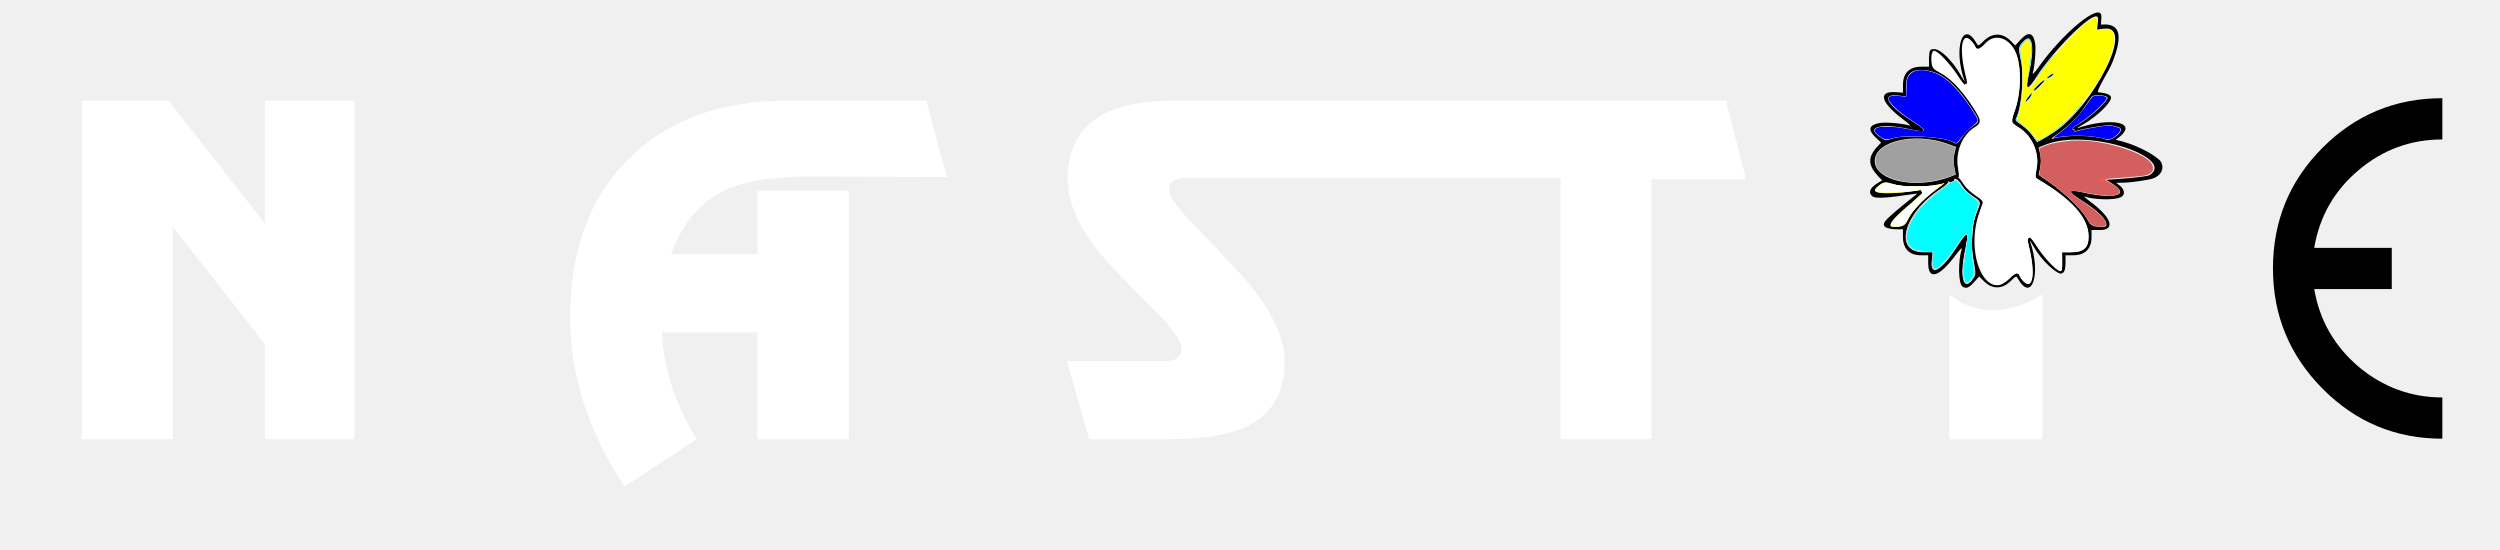
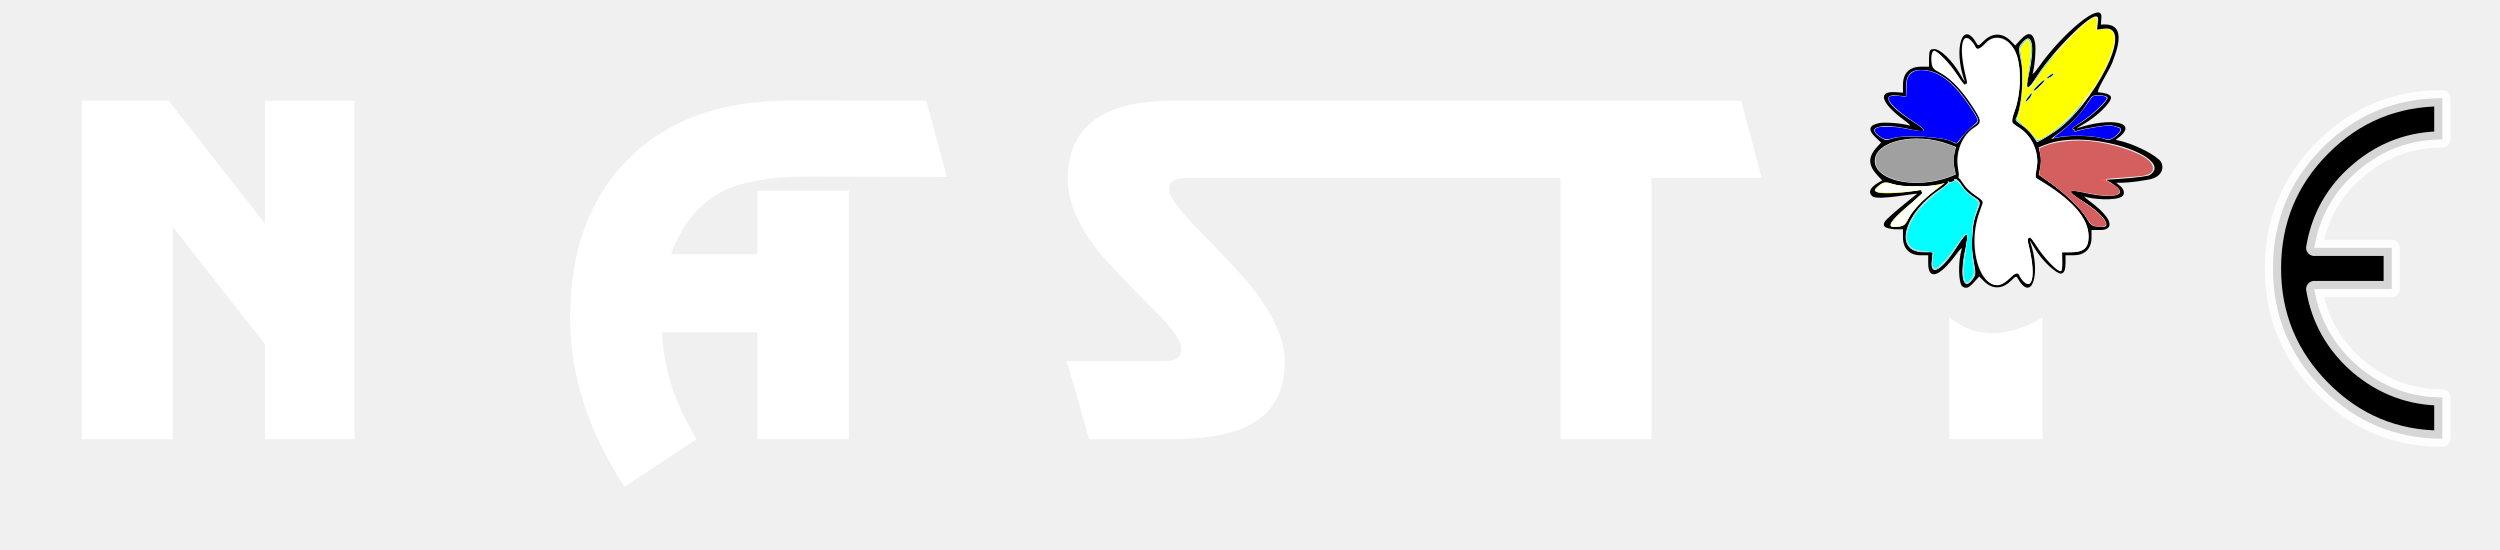
<svg xmlns="http://www.w3.org/2000/svg" width="200mm" height="44mm" viewBox="0 0 200 44" version="1.1" id="svg1004">
  <defs id="defs998">
    <rect x="19.916" y="5.362" width="127.156" height="32.172" id="rect2223" />
    <rect x="-180.673" y="47.625" width="465.667" height="189.744" id="rect1569" />
  </defs>
  <g id="layer1">
    <g aria-label="E " transform="matrix(3.317182,0,0,3.317182,114.5081,-18.20792)" id="text2221" style="font-style:normal;font-variant:normal;font-weight:normal;font-stretch:normal;font-size:10.583px;line-height:1.25;font-family:a_BosaNova;-inkscape-font-specification:'a_BosaNova, Normal';font-variant-ligatures:normal;font-variant-caps:normal;font-variant-numeric:normal;font-variant-east-asian:normal;white-space:pre;shape-inside:url(#rect2223);fill:#000000;fill-opacity:1;stroke:none;stroke-width:0.301">
-       <path d="m 21.292,12.46 c 0.127,0.748 0.483,1.372 1.069,1.873 0.593,0.494 1.266,0.741 2.021,0.741 v 0.995 c -1.129,0 -2.092,-0.402 -2.889,-1.206 -0.797,-0.804 -1.196,-1.771 -1.196,-2.9 0,-1.136 0.395,-2.103 1.185,-2.9 0.797,-0.804 1.764,-1.206 2.9,-1.206 v 0.995 c -0.762,0 -1.436,0.247 -2.021,0.741 -0.586,0.494 -0.942,1.118 -1.069,1.873 l 1.87,0 v 0.995 z" style="font-style:normal;font-variant:normal;font-weight:normal;font-stretch:normal;font-size:10.583px;font-family:a_BosaNova;-inkscape-font-specification:'a_BosaNova, Normal';font-variant-ligatures:normal;font-variant-caps:normal;font-variant-numeric:normal;font-variant-east-asian:normal;stroke-width:0.301" id="path2227" />
+       <path d="m 21.292,12.46 c 0.127,0.748 0.483,1.372 1.069,1.873 0.593,0.494 1.266,0.741 2.021,0.741 v 0.995 c -1.129,0 -2.092,-0.402 -2.889,-1.206 -0.797,-0.804 -1.196,-1.771 -1.196,-2.9 0,-1.136 0.395,-2.103 1.185,-2.9 0.797,-0.804 1.764,-1.206 2.9,-1.206 v 0.995 c -0.762,0 -1.436,0.247 -2.021,0.741 -0.586,0.494 -0.942,1.118 -1.069,1.873 l 1.87,0 v 0.995 z" style="font-style:normal;font-variant:normal;font-weight:normal;font-stretch:normal;font-size:10.583px;font-family:a_BosaNova;-inkscape-font-specification:'a_BosaNova, Normal';font-variant-ligatures:normal;font-variant-caps:normal;font-variant-numeric:normal;font-variant-east-asian:normal;stroke-width:0.392;stroke:#ffffff;stroke-miterlimit:4;stroke-dasharray:none;stroke-linejoin:round;stroke-linecap:square;paint-order:normal;stroke-opacity:0.836" id="path2227" />
    </g>
    <g aria-label="N A S T I E" transform="matrix(3.453168,0,0,3.453168,627.9876,-163.1741)" id="text1567" style="font-style:normal;font-weight:normal;font-size:10.583px;line-height:1.25;font-family:sans-serif;white-space:pre;shape-inside:url(#rect1569);fill:#000000;fill-opacity:1;stroke:none;stroke-width:0.29">
      <path d="m -177.857,52.508 v 4.921 h -2.106 v -7.842 h 2.011 l 2.233,2.847 v -2.847 h 2.074 v 7.842 h -2.074 v -2.201 z" style="font-style:normal;font-variant:normal;font-weight:normal;font-stretch:normal;font-size:10.583px;font-family:a_Rewinder;-inkscape-font-specification:'a_Rewinder, Normal';font-variant-ligatures:normal;font-variant-caps:normal;font-variant-numeric:normal;font-variant-east-asian:normal;fill:#ffffff;stroke-width:0.29" id="path1573" />
      <path d="m -160.398,49.587 0.476,1.767 -3.182,-0.011 c -0.854,0 -1.506,0.106 -1.958,0.317 -0.571,0.268 -0.988,0.762 -1.249,1.482 h 2 v -1.471 h 2.117 v 5.757 h -2.117 v -2.476 h -2.212 c 0.042,0.854 0.31,1.679 0.804,2.476 l -1.672,1.101 c -0.84,-1.284 -1.259,-2.586 -1.259,-3.905 0,-1.559 0.448,-2.787 1.344,-3.683 0.903,-0.903 2.134,-1.355 3.694,-1.355 z" style="font-style:normal;font-variant:normal;font-weight:normal;font-stretch:normal;font-size:10.583px;font-family:a_Rewinder;-inkscape-font-specification:'a_Rewinder, Normal';font-variant-ligatures:normal;font-variant-caps:normal;font-variant-numeric:normal;font-variant-east-asian:normal;fill:#ffffff;stroke-width:0.29" id="path1575" />
-       <path d="m -144.967,51.375 -9.406,0 c -0.268,0 -0.402,0.088 -0.402,0.265 0,0.169 0.233,0.487 0.699,0.952 0.656,0.67 1.083,1.136 1.281,1.397 0.466,0.607 0.699,1.154 0.699,1.64 0,0.713 -0.286,1.21 -0.857,1.492 -0.409,0.205 -1.009,0.307 -1.799,0.307 h -1.873 l -0.519,-1.81 h 2.286 c 0.247,0 0.37,-0.095 0.37,-0.286 0,-0.183 -0.229,-0.501 -0.688,-0.952 -0.656,-0.656 -1.076,-1.101 -1.259,-1.333 -0.459,-0.586 -0.688,-1.132 -0.688,-1.64 0,-1.214 0.808,-1.82 2.424,-1.82 l 9.258,0 z" style="font-style:normal;font-variant:normal;font-weight:normal;font-stretch:normal;font-size:10.583px;font-family:a_Rewinder;-inkscape-font-specification:'a_Rewinder, Normal';font-variant-ligatures:normal;font-variant-caps:normal;font-variant-numeric:normal;font-variant-east-asian:normal;fill:#ffffff;stroke-width:0.29" id="path1577" />
-       <path d="m -143.599,57.429 h -2.106 v -6.022 l -1.714,-1.82 h 5.546 l 0.466,1.82 h -2.191 z" style="font-style:normal;font-variant:normal;font-weight:normal;font-stretch:normal;font-size:10.583px;font-family:a_Rewinder;-inkscape-font-specification:'a_Rewinder, Normal';font-variant-ligatures:normal;font-variant-caps:normal;font-variant-numeric:normal;font-variant-east-asian:normal;fill:#ffffff;stroke-width:0.29" id="path1579" />
-       <path d="m -136.698,54.074 c 0.589,0.488 1.369,0.489 2.159,0 v 3.354 h -2.159 z" style="font-style:normal;font-variant:normal;font-weight:normal;font-stretch:normal;font-size:10.583px;font-family:a_Rewinder;-inkscape-font-specification:'a_Rewinder, Normal';font-variant-ligatures:normal;font-variant-caps:normal;font-variant-numeric:normal;font-variant-east-asian:normal;fill:#ffffff;stroke-width:0.29" id="path1581" />
+       <path d="m -141.045,51.375 -13.327,0 c -0.268,0 -0.402,0.088 -0.402,0.265 0,0.169 0.233,0.487 0.699,0.952 0.656,0.67 1.083,1.136 1.281,1.397 0.466,0.607 0.699,1.154 0.699,1.64 0,0.713 -0.286,1.21 -0.857,1.492 -0.409,0.205 -1.009,0.307 -1.799,0.307 h -1.873 l -0.519,-1.81 h 2.286 c 0.247,0 0.37,-0.095 0.37,-0.286 0,-0.183 -0.229,-0.501 -0.688,-0.952 -0.656,-0.656 -1.076,-1.101 -1.259,-1.333 -0.459,-0.586 -0.688,-1.132 -0.688,-1.64 0,-1.214 0.808,-1.82 2.424,-1.82 l 13.179,0 z" style="font-style:normal;font-variant:normal;font-weight:normal;font-stretch:normal;font-size:10.583px;font-family:a_Rewinder;-inkscape-font-specification:'a_Rewinder, Normal';font-variant-ligatures:normal;font-variant-caps:normal;font-variant-numeric:normal;font-variant-east-asian:normal;fill:#ffffff;stroke-width:0.29" id="path1577" />
+       <path d="m -143.599,57.429 h -2.106 v -6.121 h 2.106 z" style="font-style:normal;font-variant:normal;font-weight:normal;font-stretch:normal;font-size:10.583px;font-family:a_Rewinder;-inkscape-font-specification:'a_Rewinder, Normal';font-variant-ligatures:normal;font-variant-caps:normal;font-variant-numeric:normal;font-variant-east-asian:normal;fill:#ffffff;stroke-width:0.29" id="path1579" />
+       <path d="m -136.698,54.605 c 0.589,0.488 1.369,0.489 2.159,0 v 2.824 h -2.159 z" style="font-style:normal;font-variant:normal;font-weight:normal;font-stretch:normal;font-size:10.583px;font-family:a_Rewinder;-inkscape-font-specification:'a_Rewinder, Normal';font-variant-ligatures:normal;font-variant-caps:normal;font-variant-numeric:normal;font-variant-east-asian:normal;fill:#ffffff;stroke-width:0.29" id="path1581" />
    </g>
    <path id="path1600" style="display:inline;fill:#000000;stroke-width:1" d="m 149.803,15.71 c -0.423,-0.342 -0.123,-0.75 0.439,-1.082 l 0.331,-0.196 -0.341,-0.361 c -0.804,-0.851 -0.816,-1.513 -0.042,-2.344 l 0.298,-0.32 -0.431,-0.407 c -0.651,-0.614 -0.553,-0.996 0.296,-1.157 0.476,-0.09 1.831,0.023 2.42,0.202 0.131,0.04 -0.083,-0.166 -0.475,-0.457 -1.828,-1.358 -2.111,-2.316 -0.657,-2.215 l 0.597,0.041 -7e-5,-0.635 c -1.1e-4,-0.924 0.52,-1.443 1.446,-1.443 h 0.638 l -0.003,-0.683 c 0.027,-0.686 0.079,-0.716 0.402,-0.722 0.488,-0.047 1.494,0.934 2.141,2.089 0.21,0.375 0.345,0.575 0.298,0.444 -0.922,-2.604 -0.139,-4.976 0.982,-2.974 0.114,0.203 0.154,0.188 0.541,-0.198 0.684,-0.684 1.494,-0.697 2.157,-0.034 l 0.381,0.381 0.416,-0.458 c 0.616,-0.678 1.015,-0.591 1.17,0.256 0.086,0.473 -0.026,1.886 -0.193,2.429 -0.041,0.133 0.175,-0.07 0.455,-0.47 1.91,-2.734 5.146,-5.434 5.043,-4.002 l -0.041,0.575 c 0,0 0.368,-0.025 0.55,-1.82e-4 1.065,0.147 1.106,1.157 0.364,3.041 -0.266,0.677 -1.363,2.34 -1.115,2.371 0.304,0.038 0.921,0.092 1.007,0.381 0.092,0.378 -1.086,1.552 -2.24,2.199 -0.375,0.21 -0.575,0.345 -0.444,0.298 2.48,-0.878 5.226,-0.564 3.06,0.924 0.867,0.193 1.424,0.409 2.09,0.727 0.489,0.234 0.958,0.5 1.38,0.859 0.457,0.388 0.406,1.333 -0.727,1.574 0,0 -1.5,0.314 -2.669,0.279 -0.085,-0.003 -0.024,-0.012 0.344,0.303 0.163,0.139 0.419,0.58 0.062,0.81 -0.538,0.345 -2.402,0.205 -2.946,-0.009 -0.131,-0.052 0.083,0.146 0.475,0.439 1.826,1.366 1.868,2.237 0.757,2.237 h -0.698 v 0.606 c 0,0.892 -0.533,1.413 -1.446,1.413 h -0.638 c 0,0 0.017,0.34 0.003,0.683 -0.014,0.343 -0.042,0.75 -0.365,0.785 -0.324,0.035 -1.53,-0.998 -2.178,-2.152 -0.21,-0.375 -0.345,-0.575 -0.298,-0.444 0.922,2.604 0.139,4.976 -0.982,2.974 -0.114,-0.203 -0.154,-0.189 -0.54,0.197 -0.685,0.685 -1.495,0.699 -2.157,0.037 l -0.383,-0.383 -0.416,0.458 c -0.42,0.462 -0.62,0.539 -0.916,0.352 l -1e-5,-5e-6 c -0.341,-0.216 -0.376,-2.013 -0.061,-3.036 0.041,-0.133 -0.163,0.078 -0.455,0.47 -1.354,1.823 -2.233,2.094 -2.233,0.689 v -0.629 h -0.606 c -0.892,0 -1.413,-0.533 -1.413,-1.446 v -0.638 c 0,0 -0.481,0.02 -0.683,0.003 -0.202,-0.017 -0.387,-0.045 -0.525,-0.09 -0.139,-0.045 -0.478,-0.135 -0.237,-0.524 0.241,-0.39 2.587,-2.231 2.587,-2.231 -0.192,-0.037 -3.154,0.558 -3.577,0.216 z m 3.992,-0.273 c -0.255,0.233 -0.573,0.525 -0.826,0.752 -0.253,0.226 -2.49,1.977 -1.466,1.973 0.722,-0.003 0.923,-0.108 1.141,-0.601 0.285,-0.647 1.27,-1.69 2.263,-2.399 0.46,-0.328 0.747,-0.565 0.64,-0.528 -1.016,0.353 -3.263,0.381 -4.217,0.053 -0.527,-0.182 -0.713,-0.134 -1.199,0.306 -0.923,0.836 3.07,0.323 3.529,0.208 m 4.219,7.046 c 0.201,-0.307 0.201,-0.369 -9.8e-4,-1.441 -0.245,-1.304 -0.116,-2.977 0.303,-3.925 0.323,-0.73 0.311,-0.773 -0.35,-1.183 -0.341,-0.212 -0.699,-0.563 -0.86,-0.843 -0.152,-0.264 -0.37,-0.504 -0.485,-0.534 -0.115,-0.03 -0.183,-0.012 -0.15,0.041 0.079,0.128 -0.284,0.26 -0.444,0.162 -0.07,-0.043 -0.093,-0.024 -0.052,0.041 0.041,0.066 -0.205,0.298 -0.546,0.516 -3.001,1.922 -3.875,5.102 -1.403,5.102 h 0.72 l -0.074,0.713 c -0.136,1.304 0.82,0.743 2.056,-1.206 0.803,-1.267 0.952,-1.22 0.638,0.203 -0.507,2.293 -0.153,3.579 0.649,2.355 z m 2.883,0.018 c 0.43,-0.466 0.689,-0.531 0.794,-0.201 0.038,0.12 0.201,0.342 0.361,0.493 0.74,0.695 0.929,-0.809 0.371,-2.959 -0.085,-0.327 -0.114,-0.569 -0.064,-0.538 0.05,0.031 0.109,-0.002 0.133,-0.073 0.024,-0.071 0.294,0.268 0.601,0.752 0.595,0.94 1.665,2.038 1.904,1.954 0.095,-0.033 0.137,-0.298 0.124,-0.781 l -0.021,-0.73 h 0.741 c 1.007,0 1.379,-0.352 1.379,-1.305 0,-1.465 -1.357,-2.982 -4.096,-4.578 -0.189,-0.11 -0.196,-0.189 -0.073,-0.765 0.276,-1.287 -0.308,-2.664 -1.424,-3.357 -0.655,-0.407 -0.654,-0.404 -0.298,-1.364 0.449,-1.209 0.529,-3.239 0.171,-4.349 -0.45,-1.397 -1.723,-1.897 -2.546,-0.999 -0.449,0.49 -0.708,0.562 -0.815,0.227 -0.038,-0.12 -0.201,-0.342 -0.361,-0.493 -0.74,-0.695 -0.929,0.809 -0.371,2.959 0.085,0.327 0.114,0.569 0.064,0.538 -0.05,-0.031 -0.109,0.003 -0.133,0.073 -0.024,0.071 -0.294,-0.268 -0.601,-0.752 -0.593,-0.936 -1.664,-2.037 -1.904,-1.958 -0.175,0.057 -0.249,0.584 -0.153,1.094 0.055,0.292 0.18,0.427 0.574,0.619 0.798,0.388 1.675,1.263 2.517,2.509 0.912,1.35 0.939,1.524 0.299,1.919 -0.968,0.597 -1.531,2.007 -1.296,3.245 0.061,0.322 0.084,0.629 0.052,0.682 -0.033,0.053 -0.017,0.114 0.035,0.136 0.052,0.022 0.221,0.246 0.375,0.498 0.154,0.252 0.571,0.644 0.926,0.872 0.463,0.296 0.629,0.47 0.584,0.611 -0.034,0.108 -0.144,0.419 -0.244,0.691 -1.242,3.376 0.539,7.34 2.394,5.33 z m 7.748,-4.339 c 0,-0.382 -0.779,-1.137 -1.919,-1.859 -1.267,-0.803 -1.22,-0.952 0.203,-0.638 2.427,0.537 3.602,0.159 2.225,-0.714 l -0.524,-0.332 c 0,0 3.175,-0.182 3.485,-0.381 2.101,-1.35 -4.887,-3.834 -8.407,-2.404 l -0.483,0.196 0.119,0.52 c 0.079,0.346 0.08,0.713 9.9e-4,1.097 l -0.118,0.577 0.897,0.632 c 1.199,0.845 2.482,2.083 2.919,2.816 0.38,0.638 0.466,0.691 1.158,0.712 0.371,0.011 0.445,-0.026 0.445,-0.223 z m -13.635,-3.453 c 0.346,-0.07 0.845,-0.213 1.109,-0.318 l 0.48,-0.19 -0.116,-0.565 c -0.077,-0.377 -0.075,-0.745 0.008,-1.105 l 0.124,-0.54 -0.609,-0.228 c -2.645,-0.99 -5.889,-0.248 -5.889,1.347 0,1.339 2.365,2.112 4.893,1.6 z m 2.088,-3.494 c 0.207,-0.293 0.589,-0.681 0.85,-0.861 0.61,-0.422 0.61,-0.419 -0.227,-1.671 -1.242,-1.857 -2.377,-2.744 -3.643,-2.845 -1.05,-0.084 -1.467,0.31 -1.467,1.386 v 0.72 l -0.713,-0.074 c -1.304,-0.136 -0.743,0.82 1.206,2.056 1.267,0.803 1.22,0.952 -0.203,0.638 -2.369,-0.524 -3.626,-0.14 -2.277,0.694 0.372,0.23 0.42,0.233 0.922,0.057 0.835,-0.293 4.017,-0.131 4.7,0.239 0.462,0.25 0.427,0.264 0.851,-0.338 z m 7.449,-0.458 c 2.974,-2.009 6.508,-8.587 3.891,-8.228 l -0.534,0.073 0.079,-0.77 c 0.14,-1.362 -3.617,2.48 -4.879,4.471 -0.803,1.267 -0.952,1.22 -0.638,-0.203 0.468,-2.115 0.251,-3.322 -0.46,-2.561 -0.427,0.457 -0.43,0.493 -0.18,1.676 0.247,1.165 0.01,3.729 -0.415,4.489 -0.082,0.147 0.011,0.262 0.418,0.52 0.288,0.182 0.691,0.57 0.897,0.862 l 0.374,0.53 0.368,-0.189 c 0.202,-0.104 0.688,-0.406 1.08,-0.67 z m -2.214,-2.661 c 0.149,-0.212 0.296,-0.386 0.326,-0.386 0.103,0 -0.175,0.434 -0.387,0.604 -0.149,0.119 -0.131,0.056 0.061,-0.218 z m 0.492,-0.6 c 0,-0.122 0.814,-0.915 0.869,-0.847 0.023,0.028 -0.164,0.252 -0.414,0.497 -0.25,0.245 -0.455,0.402 -0.455,0.35 z m 1.069,-1.015 c 0,-0.027 0.14,-0.142 0.312,-0.254 0.171,-0.112 0.275,-0.145 0.231,-0.074 -0.085,0.137 -0.542,0.414 -0.542,0.328 z m 5.671,4.519 c 0.357,-0.325 0.337,-0.538 -0.059,-0.625 -0.18,-0.039 -0.401,-0.095 -0.492,-0.124 -0.19,-0.06 -2.303,0.283 -2.719,0.441 -0.18,0.068 -0.251,0.064 -0.204,-0.013 0.04,-0.065 -0.022,-0.118 -0.139,-0.118 -0.117,0 0.133,-0.2 0.556,-0.445 0.886,-0.514 2.307,-1.832 2.23,-2.067 -0.072,-0.218 -1.1,-0.28 -1.271,-0.077 -0.071,0.085 -0.345,0.485 -0.609,0.889 -0.464,0.711 -1.329,1.545 -2.311,2.229 -0.261,0.182 -0.376,0.297 -0.255,0.256 0.972,-0.329 3.347,-0.31 4.257,0.033 0.303,0.114 0.594,0.006 1.017,-0.379 z" />
    <path style="display:inline;fill:#ffffff;stroke:none;stroke-width:0.265" d="m 159.454,22.744 c -0.284,-0.1 -0.735,-0.59 -0.95,-1.034 -0.3,-0.619 -0.431,-1.232 -0.46,-2.159 -0.032,-1.01 0.055,-1.591 0.387,-2.583 0.154,-0.462 0.224,-0.749 0.203,-0.832 -0.02,-0.078 -0.156,-0.215 -0.352,-0.352 -0.592,-0.415 -0.899,-0.706 -1.215,-1.148 -0.309,-0.433 -0.315,-0.447 -0.359,-0.9 -0.077,-0.781 -0.053,-1.352 0.076,-1.782 0.221,-0.737 0.566,-1.23 1.185,-1.695 0.54,-0.406 0.564,-0.496 0.275,-1.061 -0.273,-0.535 -0.953,-1.506 -1.445,-2.065 -0.499,-0.567 -1.001,-0.992 -1.547,-1.31 -0.246,-0.143 -0.491,-0.32 -0.545,-0.393 -0.142,-0.19 -0.185,-0.877 -0.072,-1.146 0,0 0.042,-0.135 0.096,-0.155 0.054,-0.02 0.156,0.047 0.156,0.047 0.253,0.076 1.128,1.022 1.798,2.006 0.445,0.653 0.474,0.681 0.622,0.591 0.132,-0.081 0.133,-0.079 -0.102,-1.18 -0.207,-0.97 -0.247,-1.951 -0.094,-2.289 0.13,-0.288 0.319,-0.271 0.616,0.055 0.125,0.137 0.267,0.323 0.315,0.414 0.061,0.115 0.126,0.165 0.212,0.165 0.138,0 0.445,-0.209 0.683,-0.464 0.677,-0.727 1.769,-0.398 2.277,0.686 0.535,1.142 0.499,3.258 -0.084,4.855 -0.145,0.397 -0.188,0.735 -0.11,0.852 0.021,0.031 0.24,0.2 0.486,0.374 0.246,0.174 0.556,0.44 0.688,0.59 0.362,0.41 0.641,1.012 0.74,1.596 0.078,0.458 0.077,0.524 -0.013,1.101 -0.065,0.417 -0.08,0.639 -0.045,0.694 0.028,0.044 0.327,0.253 0.664,0.462 2.353,1.464 3.546,2.898 3.546,4.263 0,0.914 -0.407,1.236 -1.562,1.236 h -0.56 l -9.8e-4,0.686 c -3.9e-4,0.377 -0.022,0.719 -0.048,0.76 -0.154,0.243 -1.103,-0.713 -1.967,-1.983 -0.422,-0.619 -0.475,-0.674 -0.62,-0.628 -0.14,0.045 -0.137,0.195 0.019,0.863 0.275,1.175 0.338,2.234 0.155,2.609 -0.063,0.129 -0.14,0.209 -0.212,0.219 -0.142,0.02 -0.504,-0.298 -0.637,-0.559 -0.204,-0.399 -0.344,-0.381 -0.871,0.112 -0.348,0.326 -0.766,0.561 -0.992,0.558 -0.071,-9.83e-4 -0.222,-0.034 -0.336,-0.074 z" id="path1602" />
    <path style="display:inline;fill:#a0a0a0;stroke:none;stroke-width:0.265" d="m 152.569,14.561 c -1.199,-0.138 -2.138,-0.603 -2.427,-1.2 -0.134,-0.276 -0.142,-0.698 -0.018,-0.958 0.491,-1.038 2.628,-1.562 4.668,-1.146 0.468,0.095 1.527,0.431 1.616,0.511 0.019,0.018 0.002,0.172 -0.039,0.343 -0.096,0.399 -0.098,1.043 -0.005,1.486 l 0.073,0.348 -0.41,0.158 c -0.553,0.213 -1.352,0.398 -2.001,0.463 -0.606,0.061 -0.899,0.06 -1.456,-0.004 z" id="path1604" />
    <path style="display:inline;fill:#00ffff;stroke:none;stroke-width:0.265" d="m 162.768,11.048 c -0.289,-0.426 -0.58,-0.726 -1.015,-1.049 -0.228,-0.168 -0.431,-0.336 -0.452,-0.373 -0.021,-0.037 0.009,-0.174 0.067,-0.304 0.262,-0.592 0.431,-1.813 0.428,-3.084 -0.002,-0.78 -0.023,-1.052 -0.113,-1.467 -0.163,-0.749 -0.151,-1.007 0.057,-1.263 0.092,-0.113 0.245,-0.259 0.339,-0.325 l 0.171,-0.119 0.104,0.104 c 0.286,0.286 0.268,1.045 -0.063,2.756 -0.159,0.821 -0.171,1.039 -0.061,1.076 0.097,0.032 0.288,-0.202 0.825,-1.005 0.746,-1.117 1.268,-1.684 1.657,-1.799 0.086,-0.026 0.135,-0.002 0.202,0.101 0.076,0.117 0.084,0.221 0.054,0.779 l -0.035,0.645 0.221,-0.039 c 0.121,-0.022 0.43,-0.039 0.686,-0.039 0.384,4.9e-5 0.504,0.021 0.685,0.117 0.768,0.409 0.688,1.541 -0.201,2.873 -0.375,0.562 -1.339,1.465 -2.091,1.962 -0.626,0.413 -1.156,0.715 -1.25,0.712 -0.022,-4.91e-4 -0.119,-0.117 -0.215,-0.259 z m -0.448,-3.114 c 0.18,-0.21 0.278,-0.428 0.22,-0.487 -0.037,-0.037 -0.502,0.557 -0.502,0.641 -6e-5,0.118 0.093,0.067 0.282,-0.154 z m 0.884,-1.047 c 0.381,-0.381 0.453,-0.494 0.315,-0.494 -0.078,0 -0.861,0.757 -0.861,0.832 0,0.132 0.199,0.008 0.546,-0.338 z m 0.895,-0.753 c 0.217,-0.157 0.273,-0.258 0.145,-0.258 -0.091,0 -0.499,0.296 -0.499,0.362 0,0.094 0.137,0.053 0.354,-0.104 z" id="path1606" />
    <path style="display:inline;fill:#0000ff;stroke:none;stroke-width:0.265" d="m 156.134,11.308 c -0.434,-0.194 -1.065,-0.297 -2.285,-0.374 -1.067,-0.067 -2.093,-0.011 -2.516,0.138 -0.42,0.148 -0.687,0.076 -1.132,-0.308 -0.276,-0.238 -0.292,-0.398 -0.052,-0.529 0.14,-0.076 0.29,-0.091 0.892,-0.087 0.594,0.004 0.869,0.034 1.526,0.168 0.885,0.18 1.345,0.21 1.345,0.089 0,-0.096 -0.323,-0.357 -0.905,-0.73 -1.209,-0.775 -2.021,-1.565 -1.908,-1.857 0.057,-0.149 0.346,-0.194 0.869,-0.135 0.271,0.03 0.505,0.055 0.52,0.055 0.015,0 0.028,-0.257 0.028,-0.572 0,-0.722 0.066,-0.988 0.305,-1.239 0.282,-0.295 0.751,-0.382 1.399,-0.259 1.137,0.216 2.154,1.07 3.327,2.795 0.483,0.71 0.66,1.028 0.66,1.185 0,0.061 -0.101,0.184 -0.246,0.3 -0.367,0.294 -0.889,0.828 -1.165,1.193 -0.135,0.178 -0.262,0.323 -0.284,0.322 -0.021,-9.83e-4 -0.192,-0.07 -0.38,-0.154 z" id="path1608" />
    <path style="display:inline;fill:#ff5555;stroke:none;stroke-width:0.265" d="m 167.677,18.089 c -0.305,-0.061 -0.411,-0.15 -0.695,-0.589 -0.629,-0.97 -1.758,-2.046 -3.237,-3.084 -0.299,-0.21 -0.561,-0.397 -0.583,-0.416 -0.022,-0.019 -0.004,-0.204 0.039,-0.41 0.098,-0.467 0.1,-1.023 0.004,-1.429 -0.04,-0.171 -0.057,-0.328 -0.036,-0.349 0.021,-0.021 2.623,1.529 2.93,1.445 2.834,0.803 5.018,-1.408 2.348,1.139 l 0.379,0.24 c 0.454,0.288 0.564,0.379 0.688,0.568 0.092,0.141 0.092,0.147 -0.009,0.248 -0.285,0.285 -1.046,0.268 -2.744,-0.061 -0.898,-0.174 -1.04,-0.184 -1.082,-0.074 -0.045,0.117 0.038,0.191 0.725,0.655 1.334,0.9 1.933,1.446 2.071,1.887 0.076,0.242 -0.254,0.337 -0.797,0.229 z" id="path1610" />
    <path style="display:inline;fill:#ffffff;stroke:none;stroke-width:0.265" d="m 157.211,22.599 c -0.263,-0.29 -0.249,-1.207 0.04,-2.674 0.218,-1.109 0.183,-1.371 -0.137,-1.024 -0.072,0.078 -0.373,0.503 -0.668,0.944 -0.338,0.506 -0.69,0.958 -0.952,1.225 -0.527,0.536 -0.785,0.618 -0.911,0.29 -0.051,-0.133 -0.045,-0.278 0.037,-0.958 l 0.03,-0.246 h -0.494 c -0.272,0 -0.61,-0.025 -0.752,-0.055 -0.711,-0.152 -1.063,-0.807 -0.864,-1.604 0.109,-0.437 0.48,-1.179 0.804,-1.606 0.376,-0.496 1.136,-1.199 1.83,-1.692 0.333,-0.236 0.629,-0.475 0.659,-0.53 0.034,-0.064 0.108,-0.101 0.203,-0.101 0.201,0 0.313,-0.048 0.313,-0.135 0,-0.12 0.18,-0.081 0.319,0.07 0.072,0.078 0.202,0.247 0.289,0.375 0.224,0.332 0.501,0.595 0.934,0.889 0.532,0.361 0.538,0.383 0.277,1.09 -0.307,0.83 -0.37,1.179 -0.403,2.238 -0.022,0.723 -0.01,1.053 0.056,1.475 0.214,1.373 0.209,1.302 0.105,1.521 -0.115,0.243 -0.444,0.6 -0.552,0.6 -0.043,0 -0.115,-0.041 -0.16,-0.091 z" id="path1612" />
    <path style="display:inline;fill:#a0a0a0;stroke:none;stroke-width:0.265" d="m 162.813,11.065 c -0.257,-0.378 -0.552,-0.688 -1.026,-1.077 -0.266,-0.218 -0.471,-0.425 -0.458,-0.46 0.149,-0.389 0.305,-1.013 0.377,-1.513 0.125,-0.862 0.13,-2.68 0.008,-3.252 -0.085,-0.402 -0.108,-0.62 -0.097,-0.921 0.006,-0.158 0.479,-0.708 0.609,-0.708 0.039,0 0.117,0.076 0.173,0.168 0.166,0.272 0.14,1.008 -0.078,2.286 -0.204,1.192 -0.216,1.364 -0.102,1.408 0.12,0.046 0.228,-0.077 0.836,-0.954 0.691,-0.995 1.158,-1.54 1.471,-1.713 0.374,-0.207 0.407,-0.15 0.407,0.69 v 0.683 l 0.714,-0.004 c 0.7,-0.004 0.719,-9.83e-4 0.935,0.142 0.596,0.393 0.553,1.37 -0.109,2.492 -0.536,0.908 -2.036,2.225 -3.233,2.839 -0.235,0.12 -0.284,0.108 -0.429,-0.106 z m -0.442,-3.153 c 0.166,-0.217 0.245,-0.484 0.144,-0.484 -0.065,0 -0.478,0.555 -0.478,0.643 0,0.153 0.15,0.082 0.334,-0.159 z m 0.869,-1.045 c 0.345,-0.338 0.423,-0.474 0.272,-0.474 -0.117,0 -0.854,0.722 -0.854,0.836 0,0.085 0.016,0.091 0.116,0.039 0.064,-0.033 0.274,-0.213 0.466,-0.401 z m 0.877,-0.714 c 0.206,-0.143 0.259,-0.278 0.109,-0.278 -0.121,0 -0.481,0.257 -0.481,0.343 0,0.111 0.158,0.083 0.372,-0.066 z" id="path1614" />
    <path style="display:inline;fill:#0000ff;stroke:none;stroke-width:0.265" d="m 168.128,11.045 c -0.812,-0.217 -2.556,-0.255 -3.478,-0.076 -0.199,0.039 -0.369,0.064 -0.376,0.057 -0.008,-0.007 0.213,-0.183 0.492,-0.391 0.773,-0.577 1.628,-1.463 2.128,-2.205 0.233,-0.345 0.46,-0.659 0.505,-0.696 0.117,-0.097 0.678,-0.12 0.925,-0.038 0.323,0.108 0.296,0.199 -0.215,0.723 -0.552,0.566 -1.068,0.989 -1.725,1.415 -0.565,0.366 -0.677,0.473 -0.549,0.522 0.046,0.018 0.083,0.064 0.083,0.104 0,0.087 0.097,0.092 0.294,0.016 0.212,-0.082 1.295,-0.289 1.991,-0.38 0.589,-0.077 0.611,-0.076 1.008,0.036 0.346,0.098 0.408,0.133 0.423,0.237 0.021,0.145 -0.374,0.553 -0.672,0.694 -0.227,0.108 -0.374,0.104 -0.834,-0.018 z" id="path1618" />
    <path style="display:inline;fill:#a0a0a0;stroke:none;stroke-width:0.265" d="m 157.209,22.598 c -0.236,-0.261 -0.238,-1.219 -0.005,-2.417 0.072,-0.37 0.144,-0.841 0.16,-1.048 0.05,-0.64 -0.089,-0.527 -0.971,0.789 -0.521,0.778 -1.218,1.545 -1.458,1.605 -0.385,0.097 -0.453,-0.152 -0.315,-1.153 l 0.03,-0.22 h -0.495 c -0.272,0 -0.611,-0.025 -0.753,-0.055 -0.711,-0.152 -1.063,-0.807 -0.864,-1.604 0.109,-0.437 0.48,-1.179 0.804,-1.606 0.376,-0.496 1.136,-1.199 1.83,-1.692 0.333,-0.236 0.629,-0.475 0.659,-0.53 0.034,-0.064 0.108,-0.101 0.203,-0.101 0.201,0 0.313,-0.048 0.313,-0.135 0,-0.12 0.18,-0.081 0.319,0.07 0.072,0.078 0.203,0.247 0.29,0.375 0.209,0.307 0.583,0.66 0.985,0.928 0.475,0.317 0.483,0.353 0.224,1.05 -0.296,0.797 -0.37,1.209 -0.402,2.264 -0.021,0.696 -0.008,1.031 0.057,1.449 0.214,1.376 0.209,1.302 0.105,1.521 -0.115,0.243 -0.444,0.6 -0.552,0.6 -0.043,0 -0.115,-0.042 -0.161,-0.093 z" id="path1620" />
    <path style="display:inline;fill:#ffffff;stroke:none;stroke-width:0.265" d="m 157.188,22.499 c -0.167,-0.255 -0.155,-1.118 0.033,-2.255 0.166,-1.009 0.198,-1.456 0.107,-1.512 -0.074,-0.046 -0.291,0.199 -0.674,0.762 -0.857,1.26 -1.53,2.007 -1.806,2.007 -0.232,0 -0.281,-0.14 -0.244,-0.699 0.017,-0.26 0.044,-0.507 0.061,-0.55 0.025,-0.065 -0.081,-0.086 -0.658,-0.131 -0.771,-0.059 -1.029,-0.152 -1.246,-0.444 -0.369,-0.497 -0.323,-1.088 0.154,-2.016 0.436,-0.846 1.076,-1.538 2.216,-2.393 0.313,-0.235 0.614,-0.477 0.668,-0.539 0.055,-0.061 0.19,-0.126 0.302,-0.144 0.111,-0.018 0.215,-0.064 0.23,-0.103 0.015,-0.039 0.067,-0.07 0.115,-0.07 0.099,0 0.243,0.147 0.563,0.574 0.226,0.302 0.534,0.581 0.957,0.87 0.385,0.262 0.396,0.324 0.175,0.976 -0.318,0.935 -0.352,1.139 -0.382,2.289 -0.025,0.918 -0.014,1.156 0.082,1.77 0.165,1.064 0.16,1.101 -0.185,1.528 -0.206,0.254 -0.338,0.277 -0.467,0.08 z" id="path1622" />
    <path style="display:inline;fill:#ffffff;stroke:none;stroke-width:0.265" d="m 157.219,22.502 c -0.133,-0.16 -0.12,-1.224 0.029,-2.257 0.149,-1.038 0.17,-1.538 0.065,-1.538 -0.103,0 -0.29,0.22 -0.814,0.957 -0.567,0.797 -1.121,1.47 -1.367,1.658 -0.117,0.089 -0.226,0.129 -0.322,0.118 l -0.145,-0.017 -9e-5,-0.62 -8e-5,-0.62 -0.233,-0.035 c -0.128,-0.019 -0.434,-0.059 -0.68,-0.088 -0.246,-0.029 -0.528,-0.087 -0.627,-0.128 -0.396,-0.165 -0.646,-0.736 -0.551,-1.254 0.137,-0.739 0.692,-1.668 1.437,-2.402 0.603,-0.594 1.878,-1.6 2.111,-1.664 0.093,-0.026 0.182,-0.069 0.199,-0.096 0.07,-0.113 0.238,-0.036 0.423,0.193 0.388,0.48 0.72,0.811 1.102,1.098 0.278,0.209 0.392,0.329 0.403,0.423 0.008,0.072 -0.078,0.424 -0.192,0.783 -0.114,0.359 -0.232,0.846 -0.261,1.082 -0.079,0.632 -0.066,2.258 0.024,2.838 0.108,0.702 0.1,1.023 -0.032,1.242 -0.239,0.398 -0.424,0.504 -0.57,0.329 z" id="path1624" />
    <path style="display:inline;fill:#ffff00;stroke:none;stroke-width:0.265" d="m 151.387,18.137 c -0.098,-0.024 -0.148,-0.09 -0.131,-0.175 0.044,-0.222 0.503,-0.716 1.308,-1.407 0.44,-0.378 0.978,-0.856 1.2,-1.065 0.047,-0.044 0.046,-0.049 -0.024,-0.179 -0.048,-0.088 -0.085,-0.128 -0.109,-0.119 -0.062,0.024 -0.901,0.138 -1.364,0.187 -0.623,0.065 -1.827,0.066 -2.033,0.003 -0.301,-0.093 -0.298,-0.197 0.01,-0.463 0.384,-0.332 0.573,-0.373 1.043,-0.229 0.529,0.163 1.122,0.231 2.002,0.231 0.875,0 1.726,-0.096 2.186,-0.245 0.073,-0.024 -0.042,0.075 -0.373,0.319 -0.693,0.512 -1.177,0.932 -1.633,1.415 -0.396,0.42 -0.643,0.759 -0.837,1.145 -0.146,0.291 -0.26,0.422 -0.43,0.495 -0.19,0.082 -0.64,0.13 -0.815,0.087 z" id="path1627" />
    <path style="display:inline;fill:#a0a0a0;stroke:none;stroke-width:0.265" d="m 162.908,11.152 c -0.036,-0.039 -0.133,-0.162 -0.216,-0.274 -0.194,-0.261 -0.482,-0.552 -0.921,-0.929 -0.402,-0.345 -0.441,-0.392 -0.405,-0.486 0.136,-0.352 0.308,-1.089 0.368,-1.582 0.11,-0.898 0.099,-2.487 -0.023,-3.204 -0.035,-0.206 -0.072,-0.471 -0.082,-0.588 -0.017,-0.198 -0.013,-0.223 0.052,-0.355 0.075,-0.153 0.423,-0.544 0.509,-0.571 0.118,-0.037 0.243,0.173 0.287,0.485 0.051,0.36 -0.009,0.969 -0.225,2.271 -0.152,0.92 -0.151,1.087 0.01,1.087 0.107,0 0.23,-0.145 0.79,-0.931 0.59,-0.828 0.897,-1.215 1.174,-1.48 0.195,-0.186 0.463,-0.357 0.562,-0.357 0.096,0 0.123,0.165 0.136,0.833 l 0.013,0.639 0.701,0.008 c 0.675,0.008 0.706,0.01 0.824,0.068 0.385,0.189 0.576,0.618 0.512,1.146 -0.042,0.348 -0.14,0.646 -0.349,1.07 -0.222,0.449 -0.467,0.79 -0.874,1.217 -0.722,0.758 -1.718,1.528 -2.473,1.912 -0.216,0.11 -0.285,0.114 -0.371,0.02 z m -0.731,-3.03 c 0.158,-0.096 0.35,-0.384 0.386,-0.579 0.015,-0.078 0.01,-0.099 -0.028,-0.113 -0.057,-0.022 -0.195,0.125 -0.377,0.402 -0.116,0.177 -0.151,0.28 -0.108,0.322 0.025,0.025 0.039,0.022 0.127,-0.032 z m 0.599,-0.839 c 0.11,-0.061 0.529,-0.445 0.669,-0.612 0.154,-0.184 0.182,-0.285 0.079,-0.285 -0.095,0 -0.338,0.207 -0.694,0.59 -0.134,0.145 -0.176,0.207 -0.176,0.265 0,0.083 0.031,0.093 0.123,0.042 z m 1.3,-1.09 c 0.231,-0.14 0.321,-0.325 0.159,-0.325 -0.148,0 -0.495,0.244 -0.495,0.349 0,0.117 0.118,0.109 0.336,-0.024 z" id="path1629" />
    <path style="display:inline;fill:#ffffff;stroke:none;stroke-width:0.265" d="m 162.909,11.152 c -0.036,-0.039 -0.141,-0.17 -0.235,-0.291 -0.214,-0.277 -0.458,-0.523 -0.893,-0.898 -0.188,-0.162 -0.364,-0.326 -0.391,-0.363 -0.049,-0.067 -0.049,-0.069 0.025,-0.289 0.104,-0.308 0.218,-0.783 0.279,-1.166 0.148,-0.927 0.157,-2.635 0.018,-3.455 -0.036,-0.213 -0.073,-0.483 -0.083,-0.6 -0.016,-0.198 -0.013,-0.223 0.052,-0.355 0.075,-0.153 0.423,-0.544 0.509,-0.571 0.113,-0.036 0.238,0.165 0.284,0.458 0.055,0.351 -0.005,0.993 -0.208,2.22 -0.163,0.986 -0.165,1.164 -0.015,1.164 0.126,0 0.214,-0.105 0.893,-1.061 0.495,-0.697 0.814,-1.095 1.082,-1.351 0.195,-0.186 0.463,-0.357 0.562,-0.357 0.096,0 0.123,0.165 0.136,0.833 l 0.013,0.639 0.701,0.008 c 0.675,0.008 0.706,0.01 0.824,0.068 0.167,0.082 0.333,0.249 0.415,0.419 0.203,0.419 0.125,1.022 -0.226,1.749 -0.178,0.369 -0.3,0.562 -0.542,0.862 -0.66,0.817 -1.918,1.85 -2.799,2.299 -0.247,0.126 -0.314,0.132 -0.401,0.036 z m -0.748,-3.02 c 0.15,-0.078 0.367,-0.394 0.403,-0.589 0.015,-0.079 0.01,-0.1 -0.028,-0.115 -0.056,-0.022 -0.185,0.116 -0.375,0.399 -0.118,0.176 -0.154,0.282 -0.111,0.325 0.023,0.023 0.026,0.023 0.111,-0.021 z m 0.635,-0.864 c 0.117,-0.072 0.489,-0.416 0.648,-0.6 0.151,-0.174 0.184,-0.283 0.087,-0.283 -0.078,0 -0.184,0.081 -0.473,0.361 -0.294,0.284 -0.404,0.424 -0.404,0.51 0,0.073 0.039,0.077 0.142,0.013 z m 1.246,-1.054 c 0.151,-0.086 0.267,-0.209 0.267,-0.284 0,-0.093 -0.112,-0.082 -0.299,0.029 -0.174,0.103 -0.27,0.199 -0.27,0.27 0,0.094 0.121,0.088 0.302,-0.015 z" id="path1631" />
    <path style="display:inline;fill:#00ffff;stroke:none;stroke-width:0.265" d="m 157.271,22.562 c -0.218,-0.153 -0.23,-0.951 -0.034,-2.315 0.121,-0.841 0.149,-1.132 0.139,-1.414 -0.011,-0.284 -0.217,-0.096 -0.789,0.721 -0.569,0.811 -0.831,1.142 -1.203,1.519 -0.397,0.402 -0.543,0.48 -0.675,0.36 -0.101,-0.091 -0.119,-0.286 -0.073,-0.783 0.023,-0.246 0.035,-0.452 0.029,-0.459 -0.007,-0.007 -0.168,-0.031 -0.358,-0.053 -0.19,-0.022 -0.479,-0.056 -0.642,-0.076 -0.545,-0.065 -0.789,-0.2 -0.973,-0.538 -0.222,-0.409 -0.198,-0.857 0.082,-1.507 0.433,-1.005 1.079,-1.741 2.461,-2.804 0.219,-0.168 0.468,-0.367 0.554,-0.441 0.1,-0.086 0.224,-0.152 0.344,-0.18 0.103,-0.025 0.197,-0.068 0.207,-0.096 0.035,-0.092 0.177,-0.053 0.308,0.086 0.071,0.075 0.228,0.26 0.349,0.41 0.27,0.336 0.46,0.513 0.882,0.822 0.336,0.246 0.42,0.364 0.381,0.535 -0.011,0.047 -0.1,0.346 -0.199,0.665 -0.277,0.897 -0.299,1.065 -0.302,2.374 -0.002,1.001 0.007,1.191 0.079,1.651 0.103,0.655 0.104,0.879 0.007,1.07 -0.078,0.154 -0.398,0.507 -0.458,0.507 -0.019,0 -0.071,-0.025 -0.115,-0.056 z" id="path1633" />
    <path style="display:inline;fill:#ffffff;stroke:none;stroke-width:0.265" d="m 151.343,18.092 c -0.215,-0.125 0.152,-0.56 1.432,-1.692 0.391,-0.346 0.784,-0.694 0.872,-0.773 0.169,-0.151 0.183,-0.232 0.069,-0.386 -0.045,-0.06 -0.083,-0.058 -0.704,0.031 -0.886,0.127 -2.552,0.169 -2.811,0.07 -0.108,-0.041 -0.162,-0.084 -0.162,-0.127 0,-0.089 0.366,-0.428 0.556,-0.514 0.207,-0.094 0.3,-0.09 0.8,0.035 0.66,0.165 1.043,0.196 2.16,0.173 0.766,-0.015 1.08,-0.036 1.39,-0.093 0.22,-0.04 0.406,-0.068 0.413,-0.061 0.007,0.007 -0.215,0.185 -0.492,0.397 -1.106,0.844 -1.796,1.571 -2.228,2.347 -0.222,0.398 -0.349,0.518 -0.617,0.581 -0.25,0.059 -0.587,0.065 -0.678,0.012 z" id="path1637" />
    <path style="display:inline;fill:#ffffff;stroke:none;stroke-width:0.265" d="m 151.34,18.07 c -0.146,-0.146 0.276,-0.614 1.654,-1.838 0.391,-0.348 0.731,-0.658 0.756,-0.689 0.067,-0.086 0.056,-0.238 -0.023,-0.309 -0.066,-0.06 -0.102,-0.059 -0.697,0.014 -1.149,0.141 -2.748,0.164 -2.896,0.04 -0.093,-0.077 -0.07,-0.13 0.139,-0.322 0.362,-0.331 0.505,-0.358 1.122,-0.212 0.664,0.156 0.948,0.177 2.146,0.156 0.788,-0.014 1.203,-0.036 1.421,-0.077 0.169,-0.032 0.312,-0.053 0.317,-0.048 0.005,0.005 -0.24,0.205 -0.545,0.445 -0.62,0.487 -1.494,1.336 -1.748,1.697 -0.092,0.13 -0.252,0.377 -0.356,0.547 -0.247,0.404 -0.343,0.501 -0.562,0.566 -0.183,0.054 -0.682,0.075 -0.728,0.03 z" id="path1639" />
    <path style="display:inline;fill:#d35f5f;stroke:none;stroke-width:0.265" d="m 167.798,18.092 c -0.322,-0.048 -0.475,-0.146 -0.671,-0.426 -0.456,-0.653 -0.731,-0.984 -1.254,-1.506 -0.626,-0.626 -1.173,-1.082 -2.081,-1.733 -0.331,-0.238 -0.609,-0.438 -0.618,-0.444 -0.009,-0.007 0.012,-0.188 0.046,-0.404 0.076,-0.482 0.079,-1.004 0.007,-1.382 -0.03,-0.157 -0.055,-0.305 -0.055,-0.328 0,0 0.452,-0.273 1.131,-0.411 1.286,-0.261 2.71,-0.396 5.028,0.237 1.044,0.285 2.871,0.928 2.904,1.719 0.062,0.425 -0.369,0.611 -1.013,0.681 l -3.443,0.271 1.114,0.346 c 0.579,0.18 0.715,0.559 0.641,0.677 -0.125,0.199 -0.56,0.282 -1.176,0.226 -0.472,-0.043 -0.597,-0.062 -1.6,-0.243 -0.397,-0.071 -0.786,-0.122 -0.894,-0.115 -0.167,0.01 -0.193,0.022 -0.203,0.093 -0.015,0.107 0.087,0.199 0.65,0.585 0.733,0.502 1.385,1.001 1.665,1.275 0.255,0.25 0.486,0.587 0.487,0.712 9.8e-4,0.147 -0.305,0.226 -0.664,0.172 z" id="path1643" />
    <path style="display:inline;fill:#ffff00;stroke:none;stroke-width:0.265" d="m 162.972,11.171 c -0.02,-0.015 -0.155,-0.168 -0.299,-0.342 -0.226,-0.272 -0.596,-0.634 -1.159,-1.136 l -0.145,-0.129 0.044,-0.158 c 0.241,-0.858 0.319,-1.274 0.378,-2.013 0.059,-0.745 0.021,-2.211 -0.074,-2.815 -0.099,-0.633 -0.097,-0.701 0.029,-0.896 0.136,-0.209 0.437,-0.517 0.488,-0.499 0.09,0.03 0.179,0.21 0.218,0.44 0.053,0.308 0.002,0.894 -0.172,2.017 -0.176,1.128 -0.188,1.264 -0.116,1.336 0.136,0.136 0.323,0.068 0.897,-0.876 0.853,-1.402 3.122,-3.685 3.569,-4.055 0.447,-0.369 1.173,-1.004 1.129,-0.353 l -0.052,0.755 c 0,0 0.318,-0.071 0.577,-0.113 0.864,-0.137 0.922,0.647 0.861,0.979 -0.18,0.988 -0.624,1.972 -1.106,2.842 -0.588,1.061 -1.898,2.609 -2.657,3.361 -0.687,0.68 -1.492,1.298 -2.082,1.578 -0.232,0.11 -0.27,0.119 -0.328,0.076 z m -0.697,-3.111 c 0.13,-0.114 0.314,-0.437 0.314,-0.551 0,-0.082 -0.057,-0.117 -0.128,-0.077 -0.078,0.044 -0.346,0.405 -0.407,0.549 -0.091,0.215 0.021,0.255 0.221,0.079 z m 0.782,-0.985 c 0.302,-0.261 0.553,-0.553 0.553,-0.642 0,-0.111 -0.185,-0.046 -0.392,0.136 -0.408,0.36 -0.628,0.64 -0.573,0.73 0.043,0.07 0.124,0.026 0.412,-0.223 z m 1.063,-0.892 c 0.184,-0.128 0.242,-0.231 0.171,-0.302 -0.049,-0.049 -0.072,-0.046 -0.215,0.023 -0.332,0.161 -0.48,0.447 -0.202,0.392 0.064,-0.013 0.175,-0.064 0.246,-0.113 z" id="path1645" />
  </g>
</svg>
